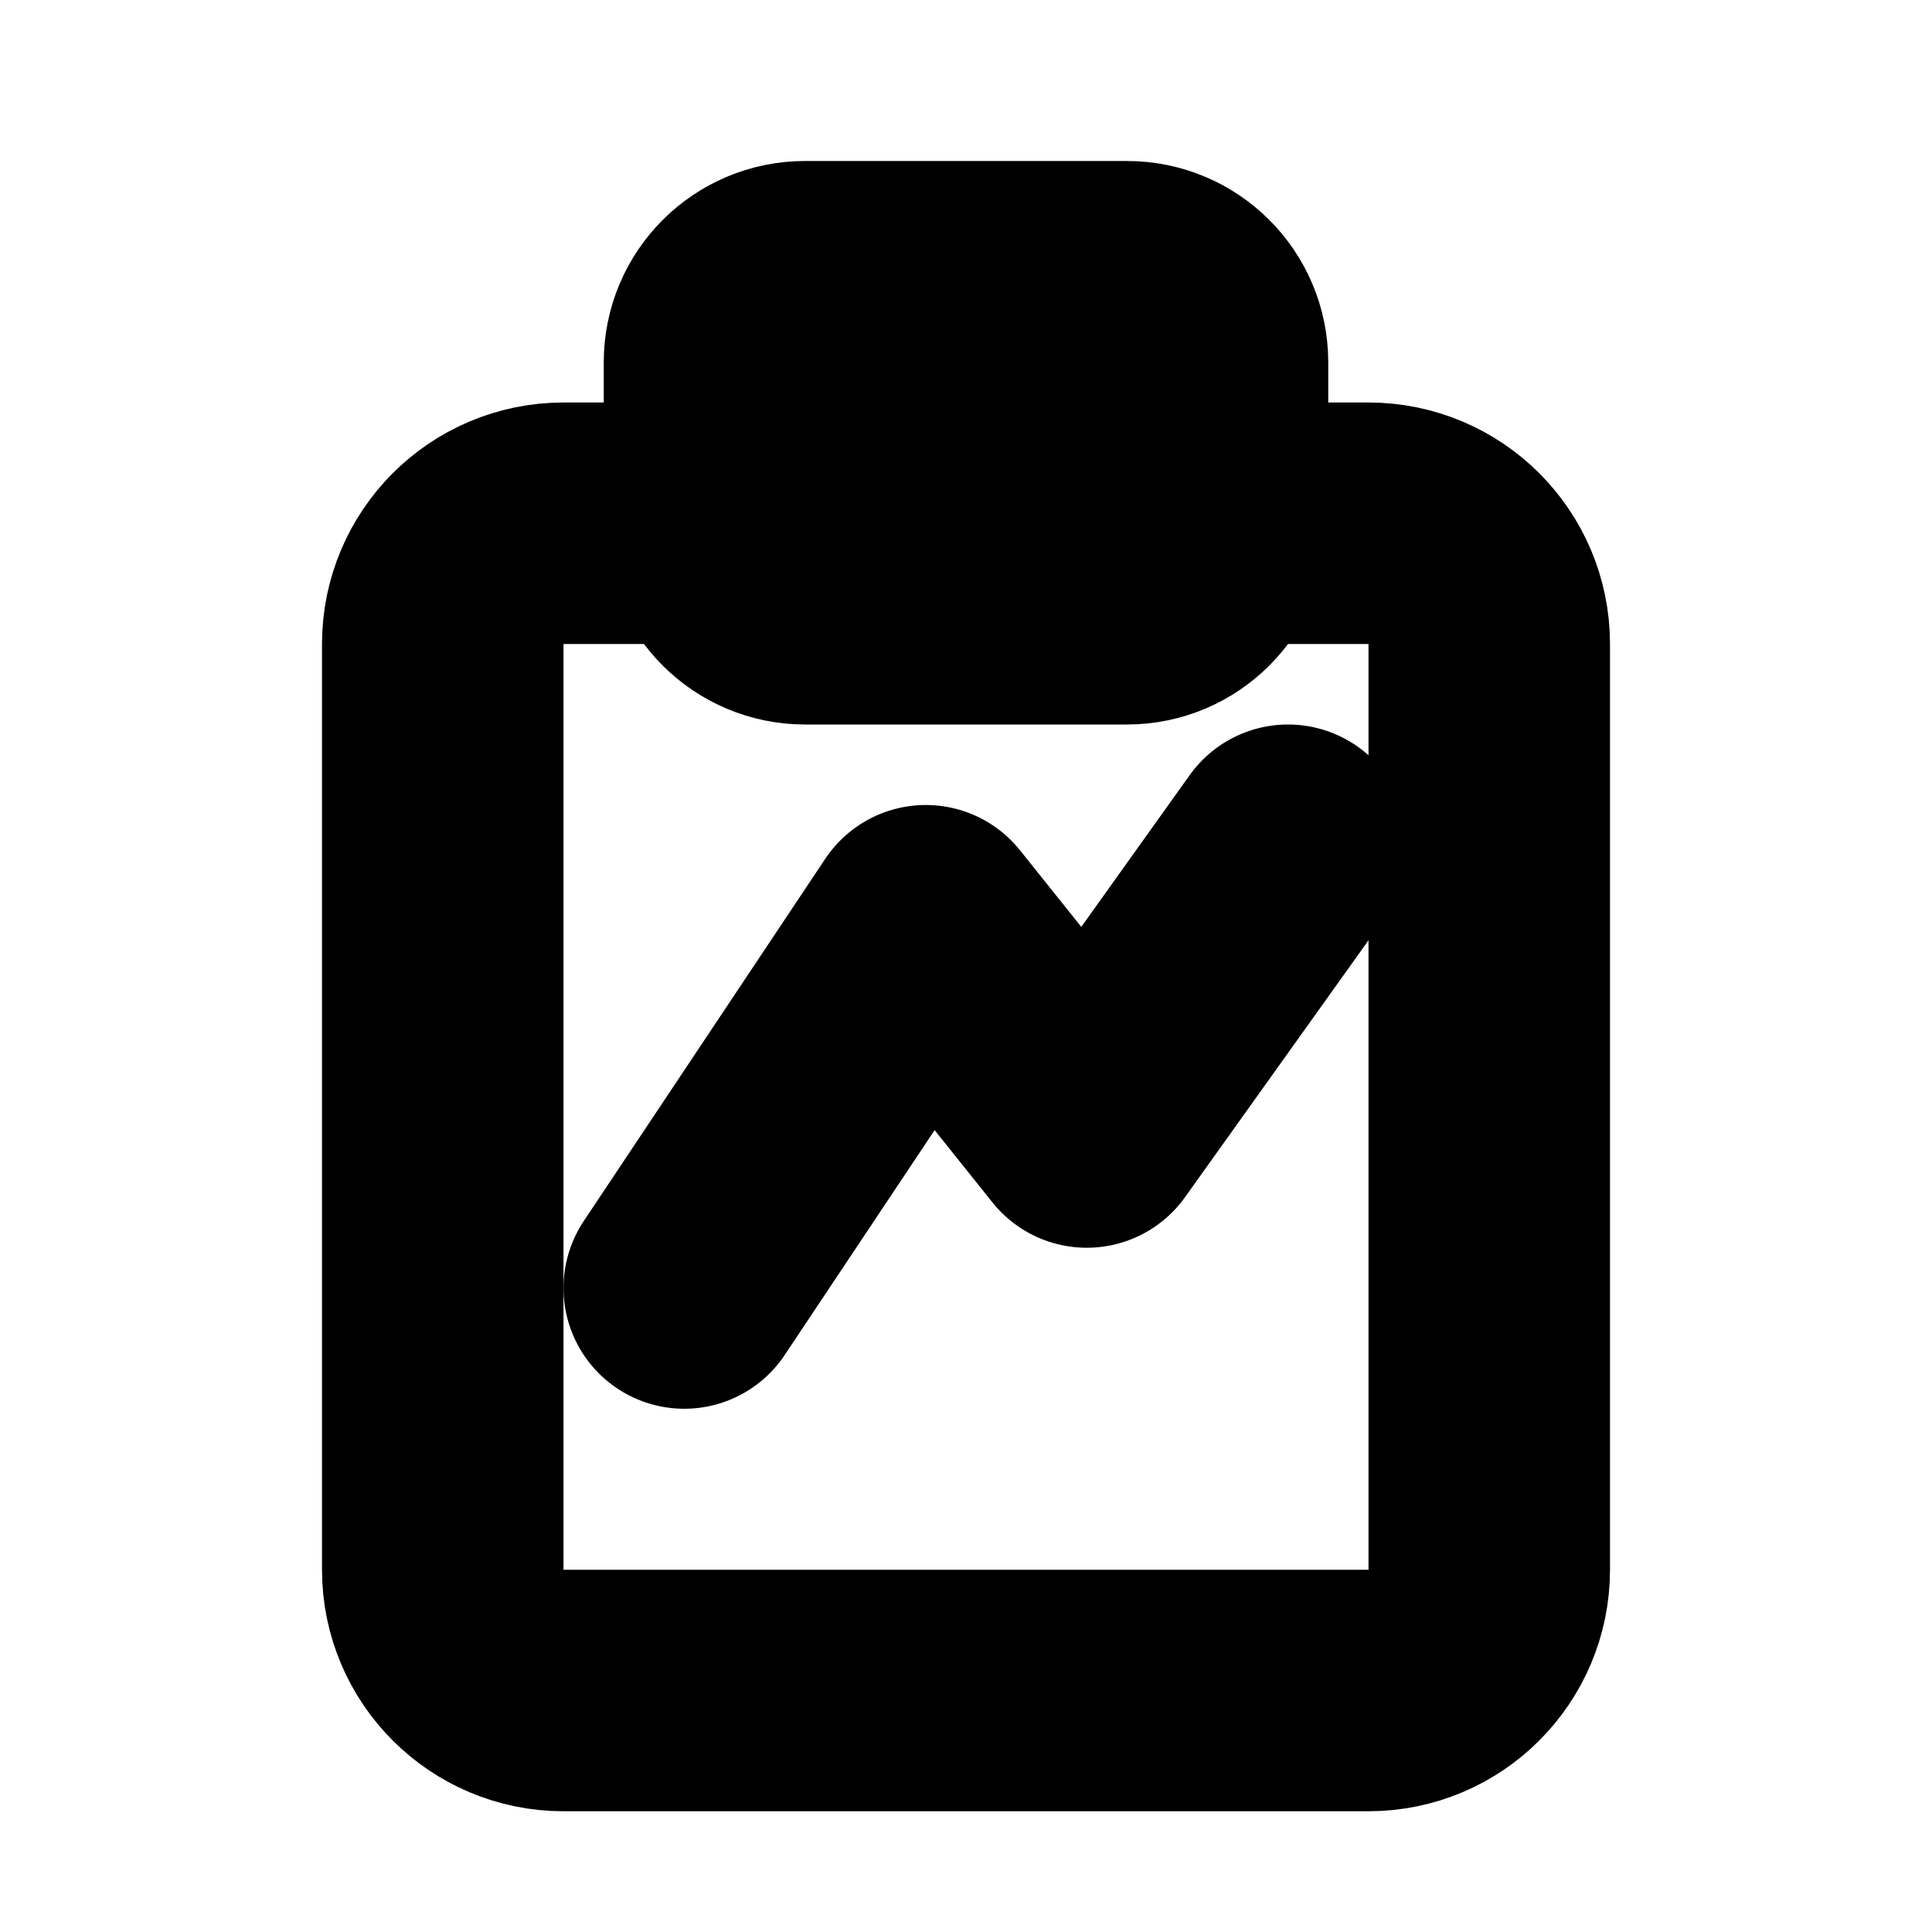
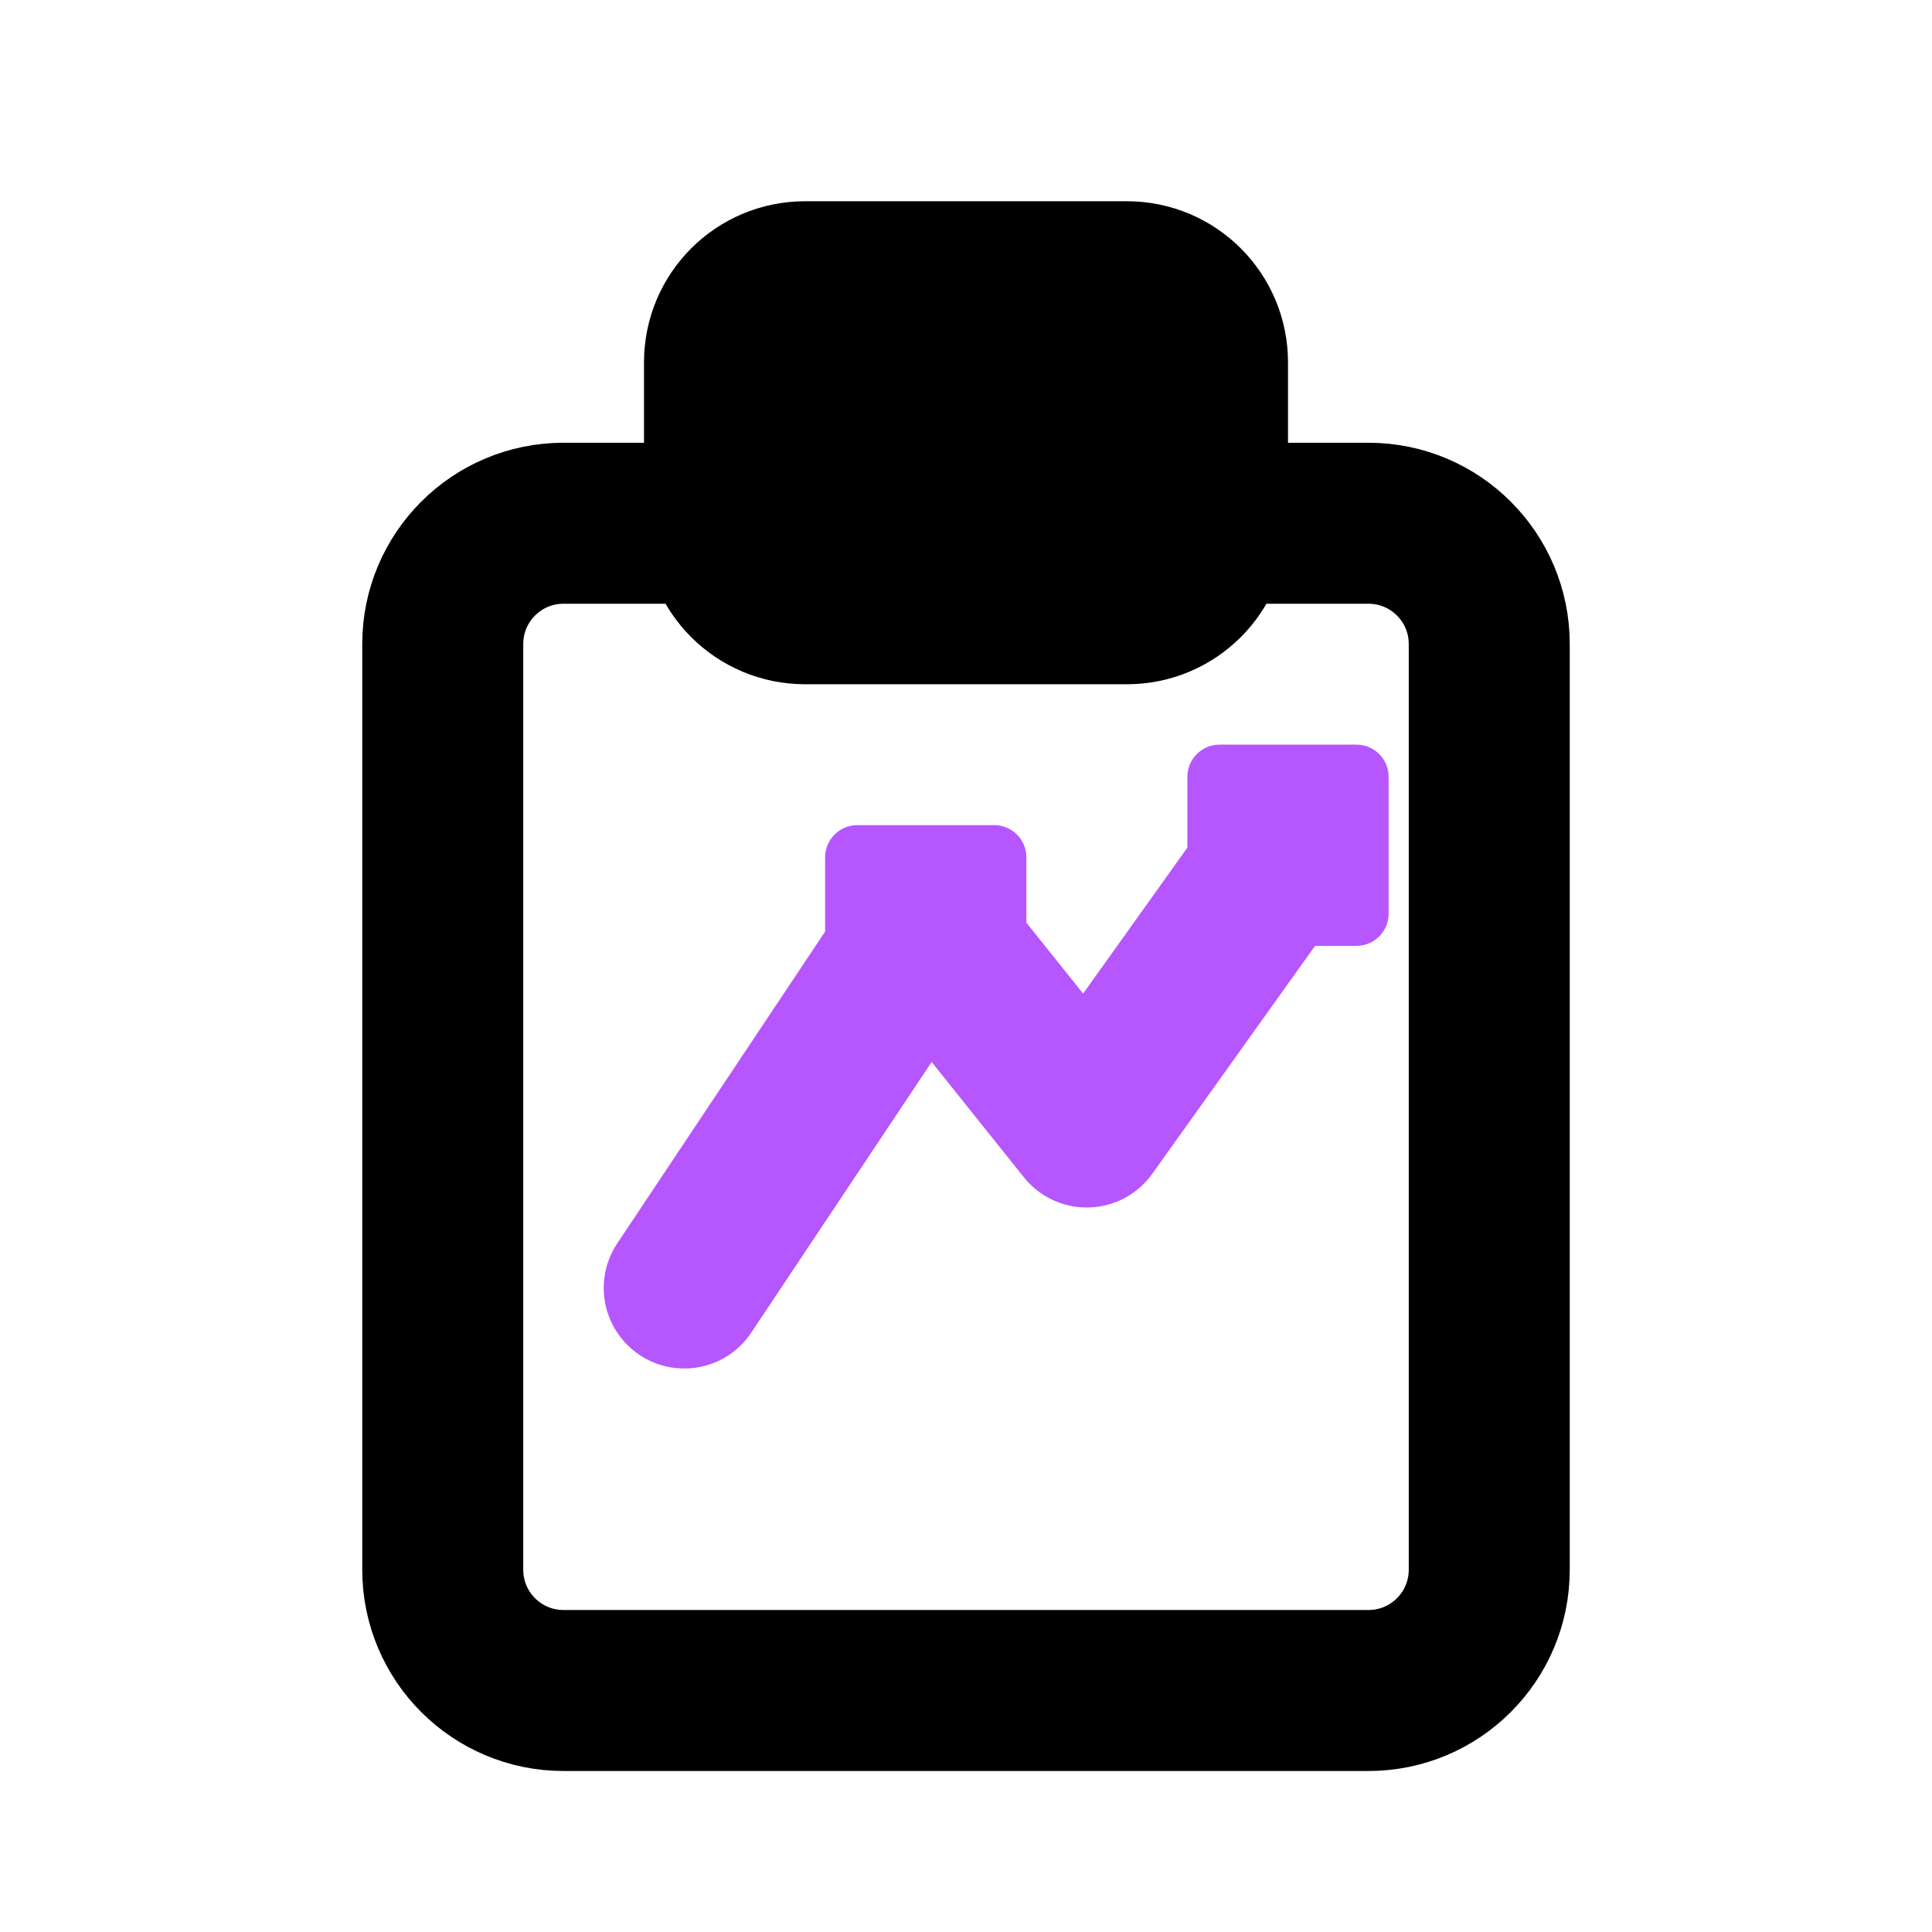
<svg xmlns="http://www.w3.org/2000/svg" width="24" height="24" viewBox="0 0 24 24" fill="none" aria-hidden="true">
-   <rect x="5.5" y="6.5" width="13" height="14.5" rx="1.5" stroke="currentColor" stroke-width="3" stroke-linecap="round" stroke-linejoin="round" fill="none" />
-   <rect x="9" y="3.5" width="6" height="4" rx="1" stroke="currentColor" stroke-width="3" stroke-linecap="round" stroke-linejoin="round" fill="currentColor" />
-   <path d="M8.5 16 L11.5 11.5 L13.5 14 L16 10.5" stroke="currentColor" stroke-width="3" stroke-linecap="round" stroke-linejoin="round" fill="none" />
+   <rect x="5.5" y="6.5" width="13" height="14.5" rx="1.5" stroke="currentColor" stroke-width="2" stroke-linecap="round" stroke-linejoin="round" fill="none" />
+   <rect x="9" y="3.5" width="6" height="4" rx="1" stroke="currentColor" stroke-width="2" stroke-linecap="round" stroke-linejoin="round" fill="currentColor" />
+   <path d="M8.5 16 L11.5 11.5 L13.5 14 L16 10.5" stroke="#B656FF" stroke-width="2" stroke-linecap="round" stroke-linejoin="round" fill="none" />
+   <rect x="10.25" y="10.25" width="2.5" height="2.5" rx="0.4" fill="#B656FF" />
+   <rect x="14.75" y="9.25" width="2.5" height="2.5" rx="0.4" fill="#B656FF" />
</svg>
